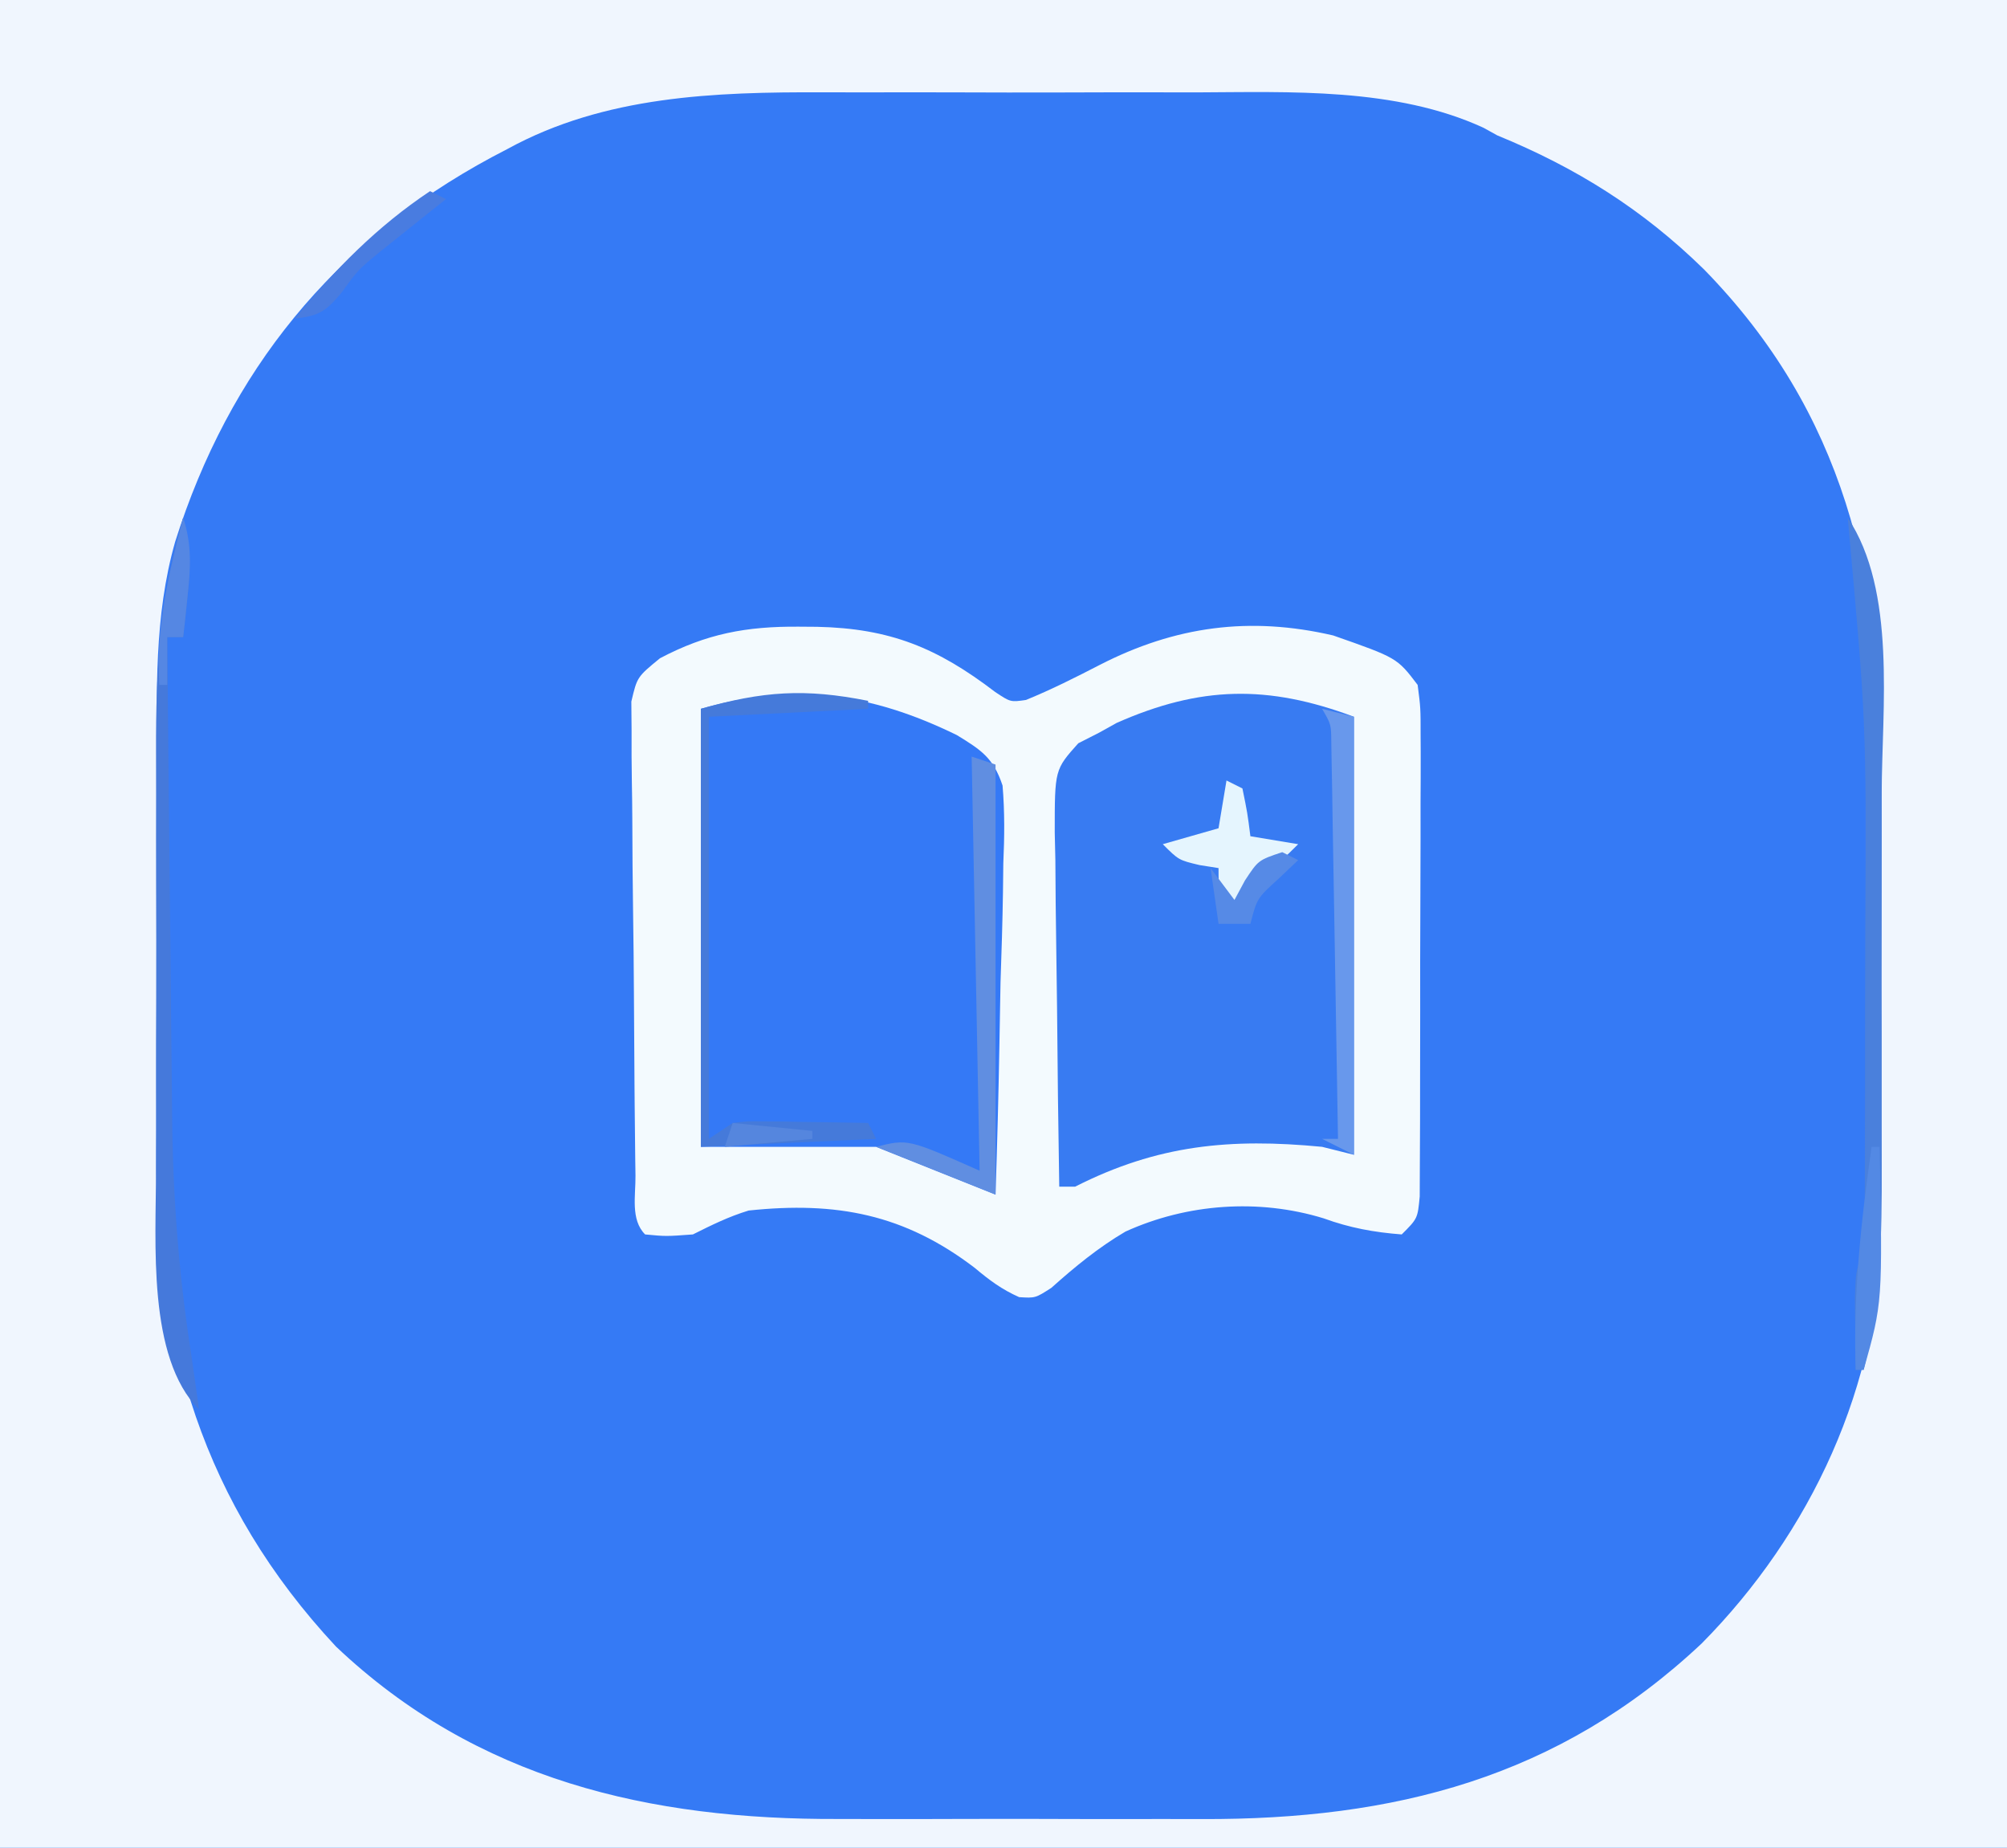
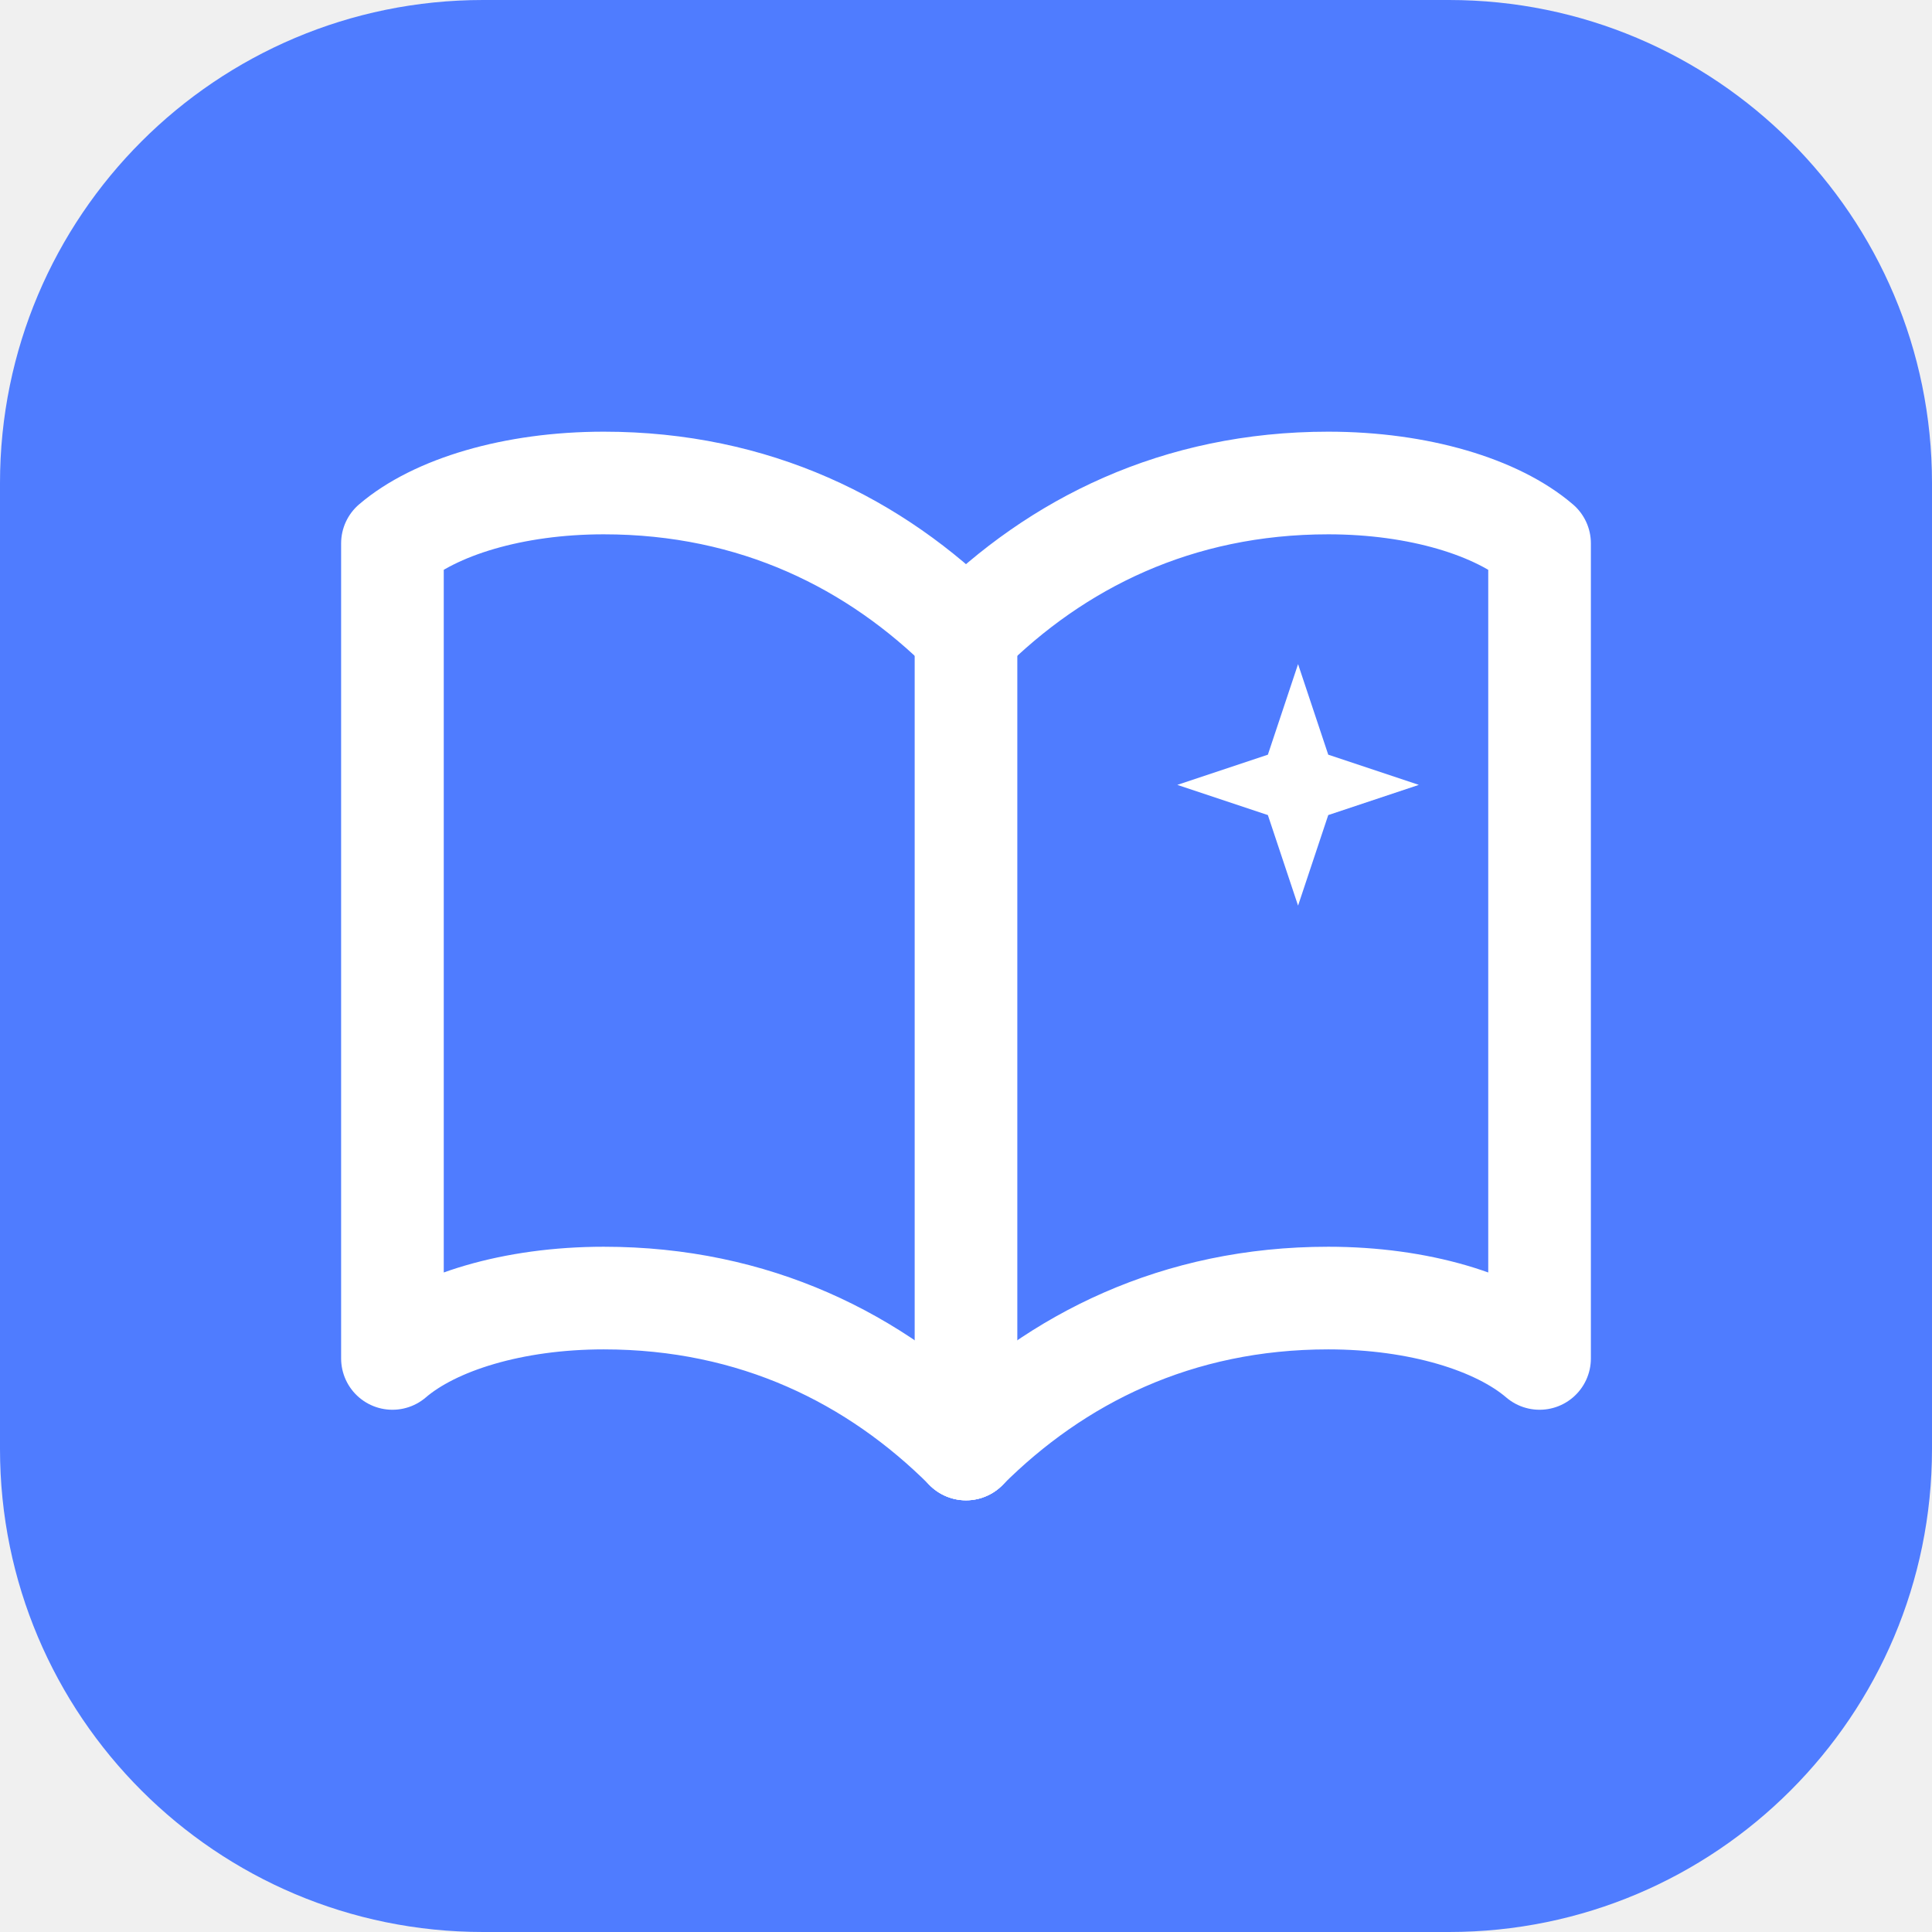
- <svg xmlns="http://www.w3.org/2000/svg" version="1.1" width="252" height="232">
-   <path d="M0 0 C83.16 0 166.32 0 252 0 C252 76.56 252 153.12 252 232 C168.84 232 85.68 232 0 232 C0 155.44 0 78.88 0 0 Z " fill="#357AF5" transform="translate(0,0)" />
-   <path d="M0 0 C83.16 0 166.32 0 252 0 C252 76.56 252 153.12 252 232 C168.84 232 85.68 232 0 232 C0 155.44 0 78.88 0 0 Z M63.75 18.688 C63.089 19.035 62.427 19.382 61.746 19.74 C41.839 30.467 28.787 46.547 22 68 C19.317 77.383 19.691 86.976 19.699 96.641 C19.695 98.454 19.691 100.267 19.686 102.08 C19.679 105.869 19.679 109.658 19.684 113.447 C19.69 118.266 19.673 123.084 19.65 127.903 C19.635 131.645 19.634 135.388 19.637 139.13 C19.637 140.905 19.632 142.679 19.622 144.454 C19.501 168.475 25.485 188.837 42.188 206.75 C59.904 223.54 81.605 228.498 105.305 228.398 C107.04 228.4 108.775 228.403 110.511 228.407 C114.126 228.412 117.741 228.405 121.357 228.391 C125.945 228.374 130.532 228.384 135.119 228.402 C138.697 228.413 142.275 228.409 145.853 228.401 C147.542 228.399 149.231 228.402 150.921 228.409 C174.966 228.488 195.653 223.288 213.656 206.367 C227.329 192.558 236.158 173.796 236.145 154.203 C236.149 153.433 236.152 152.663 236.155 151.87 C236.165 149.33 236.167 146.79 236.168 144.25 C236.171 142.472 236.175 140.694 236.178 138.917 C236.184 135.188 236.186 131.459 236.185 127.73 C236.185 122.984 236.199 118.238 236.216 113.492 C236.227 109.816 236.229 106.141 236.229 102.465 C236.23 100.718 236.234 98.97 236.242 97.223 C236.341 72.837 231.564 51.84 213.957 33.828 C206.254 26.286 197.93 21.067 188 17 C187.427 16.683 186.853 16.366 186.262 16.039 C175.216 10.965 161.993 11.553 150.125 11.602 C148.344 11.6 146.563 11.597 144.782 11.593 C141.074 11.588 137.366 11.595 133.658 11.609 C128.948 11.626 124.239 11.616 119.529 11.598 C115.859 11.587 112.188 11.591 108.518 11.599 C106.783 11.601 105.048 11.598 103.314 11.591 C89.752 11.548 75.934 12.014 63.75 18.688 Z " fill="#F0F6FE" transform="translate(0,0)" />
-   <path d="M0 0 C0.755 0.006 1.509 0.011 2.287 0.017 C11.432 0.216 17.376 2.643 24.645 8.203 C26.568 9.481 26.568 9.481 28.508 9.203 C31.676 7.909 34.713 6.383 37.75 4.812 C47.231 -0.06 56.605 -1.334 67.082 1.102 C75.11 3.917 75.11 3.917 77.688 7.312 C78.062 10.203 78.062 10.203 78.06 13.772 C78.063 14.422 78.067 15.073 78.071 15.744 C78.079 17.893 78.065 20.042 78.051 22.191 C78.05 23.684 78.051 25.178 78.052 26.671 C78.052 29.799 78.042 32.926 78.024 36.054 C78.001 40.069 78 44.082 78.007 48.097 C78.011 51.179 78.004 54.261 77.994 57.343 C77.99 58.824 77.989 60.304 77.991 61.785 C77.991 63.851 77.978 65.917 77.962 67.983 C77.955 69.748 77.955 69.748 77.948 71.549 C77.688 74.312 77.688 74.312 75.688 76.312 C72.197 76.044 69.167 75.487 65.875 74.289 C57.724 71.792 48.738 72.437 41.004 75.953 C37.595 77.954 34.637 80.388 31.695 83.02 C29.688 84.312 29.688 84.312 27.656 84.188 C25.458 83.211 23.903 82.047 22.062 80.5 C13.245 73.773 4.708 72.145 -6.312 73.312 C-8.849 74.087 -10.925 75.119 -13.312 76.312 C-16.688 76.562 -16.688 76.562 -19.312 76.312 C-21.166 74.459 -20.489 71.409 -20.521 68.928 C-20.536 67.928 -20.536 67.928 -20.551 66.908 C-20.581 64.693 -20.602 62.477 -20.621 60.262 C-20.628 59.506 -20.634 58.751 -20.641 57.973 C-20.674 53.974 -20.698 49.976 -20.718 45.977 C-20.735 42.664 -20.77 39.352 -20.82 36.039 C-20.88 32.044 -20.911 28.049 -20.921 24.054 C-20.929 22.53 -20.948 21.007 -20.977 19.483 C-21.016 17.35 -21.017 15.219 -21.01 13.085 C-21.02 11.871 -21.03 10.657 -21.041 9.406 C-20.312 6.312 -20.312 6.312 -17.447 3.966 C-11.589 0.876 -6.59 -0.051 0 0 Z " fill="#F3FAFE" transform="translate(100.3125,78.6875)" />
-   <path d="M0 0 C3.087 1.891 4.572 2.858 5.734 6.325 C6.013 9.624 5.978 12.788 5.83 16.096 C5.816 17.286 5.802 18.476 5.787 19.702 C5.731 23.495 5.606 27.281 5.479 31.072 C5.428 33.646 5.383 36.221 5.342 38.795 C5.232 45.098 5.064 51.397 4.854 57.697 C-0.146 55.697 -5.146 53.697 -10.146 51.697 C-17.406 51.697 -24.666 51.697 -32.146 51.697 C-32.146 33.547 -32.146 15.397 -32.146 -3.303 C-20.513 -6.627 -10.879 -5.318 0 0 Z " fill="#3479F6" transform="translate(120.1465,92.30273)" />
-   <path d="M0 0 C0 18.15 0 36.3 0 55 C-1.32 54.67 -2.64 54.34 -4 54 C-15.52 52.893 -24.65 53.741 -35 59 C-35.66 59 -36.32 59 -37 59 C-37.127 51.525 -37.214 44.051 -37.275 36.576 C-37.3 34.032 -37.334 31.489 -37.377 28.946 C-37.438 25.292 -37.466 21.639 -37.488 17.984 C-37.514 16.846 -37.54 15.707 -37.566 14.534 C-37.569 6.636 -37.569 6.636 -34.608 3.328 C-33.747 2.89 -32.887 2.451 -32 2 C-31.27 1.594 -30.541 1.188 -29.789 0.77 C-19.318 -3.861 -10.824 -4.059 0 0 Z " fill="#387BF2" transform="translate(170,90)" />
-   <path d="M0 0 C0.965 3.469 0.948 6.155 0.562 9.75 C0.41 11.227 0.41 11.227 0.254 12.734 C0.128 13.856 0.128 13.856 0 15 C-0.66 15 -1.32 15 -2 15 C-1.915 24.52 -1.82 34.04 -1.712 43.559 C-1.663 47.981 -1.617 52.403 -1.578 56.825 C-1.541 61.104 -1.494 65.384 -1.442 69.663 C-1.424 71.284 -1.408 72.904 -1.397 74.524 C-1.319 84.857 -0.594 94.784 1 105 C1.336 107.333 1.67 109.666 2 112 C-4.565 105.435 -3.394 90.882 -3.417 82.093 C-3.411 80.373 -3.405 78.653 -3.398 76.934 C-3.4 75.124 -3.403 73.314 -3.407 71.504 C-3.412 67.735 -3.405 63.966 -3.391 60.197 C-3.374 55.4 -3.384 50.604 -3.402 45.808 C-3.413 42.078 -3.409 38.349 -3.401 34.619 C-3.399 32.852 -3.402 31.085 -3.409 29.318 C-3.441 19.086 -2.915 9.887 0 0 Z " fill="#4579DB" transform="translate(23,65)" />
-   <path d="M0 0 C6.143 9.214 4.295 23.889 4.266 34.637 C4.267 36.41 4.269 38.184 4.271 39.957 C4.274 43.651 4.27 47.345 4.261 51.038 C4.249 55.749 4.256 60.459 4.268 65.169 C4.275 68.823 4.273 72.477 4.268 76.131 C4.266 77.867 4.268 79.603 4.273 81.339 C4.291 90.108 4.18 98.441 2 107 C1.67 107 1.34 107 1 107 C0.973 105.083 0.954 103.167 0.938 101.25 C0.926 100.183 0.914 99.115 0.902 98.016 C1 95 1 95 1.497 93.227 C2.172 90.237 2.135 87.412 2.145 84.346 C2.149 83.685 2.152 83.024 2.155 82.343 C2.165 80.156 2.167 77.968 2.168 75.781 C2.171 74.243 2.175 72.705 2.178 71.167 C2.184 67.932 2.186 64.697 2.185 61.462 C2.185 58.183 2.192 54.903 2.206 51.624 C2.335 25.75 2.335 25.75 0 0 Z " fill="#4A80DC" transform="translate(232,65)" />
-   <path d="M0 0 C0.99 0.33 1.98 0.66 3 1 C3 18.82 3 36.64 3 55 C-4.5 52 -4.5 52 -12 49 C-8 48 -8 48 1 52 C0.67 34.84 0.34 17.68 0 0 Z " fill="#608EE1" transform="translate(122,95)" />
-   <path d="M0 0 C0 0.33 0 0.66 0 1 C-6.6 1.33 -13.2 1.66 -20 2 C-20 19.49 -20 36.98 -20 55 C-19.01 54.34 -18.02 53.68 -17 53 C-15.099 52.773 -15.099 52.773 -12.988 52.805 C-12.231 52.811 -11.474 52.818 -10.693 52.824 C-9.908 52.841 -9.122 52.858 -8.312 52.875 C-7.515 52.884 -6.718 52.893 -5.896 52.902 C-3.931 52.926 -1.965 52.962 0 53 C0.33 53.66 0.66 54.32 1 55 C-9.89 55.495 -9.89 55.495 -21 56 C-21 37.85 -21 19.7 -21 1 C-13.226 -1.221 -7.937 -1.587 0 0 Z " fill="#457ADA" transform="translate(109,88)" />
-   <path d="M0 0 C1.32 0.33 2.64 0.66 4 1 C4 19.15 4 37.3 4 56 C2.68 55.34 1.36 54.68 0 54 C0.66 54 1.32 54 2 54 C1.883 46.631 1.758 39.262 1.628 31.893 C1.584 29.385 1.543 26.876 1.503 24.368 C1.445 20.768 1.381 17.169 1.316 13.57 C1.3 12.443 1.283 11.316 1.266 10.155 C1.246 9.114 1.226 8.073 1.205 7 C1.19 6.081 1.174 5.162 1.158 4.215 C1.139 1.959 1.139 1.959 0 0 Z " fill="#6898EC" transform="translate(166,89)" />
-   <path d="M0 0 C0.66 0.33 1.32 0.66 2 1 C2.625 4.062 2.625 4.062 3 7 C5.97 7.495 5.97 7.495 9 8 C7 10 7 10 5 10.812 C2.321 12.403 1.917 14.097 1 17 C-1 14 -1 14 -1 11 C-1.784 10.876 -2.567 10.752 -3.375 10.625 C-6 10 -6 10 -8 8 C-5.69 7.34 -3.38 6.68 -1 6 C-0.67 4.02 -0.34 2.04 0 0 Z " fill="#E5F5FE" transform="translate(154,98)" />
-   <path d="M0 0 C0.33 0 0.66 0 1 0 C1.383 19.532 1.383 19.532 -1 28 C-1.33 28 -1.66 28 -2 28 C-2.324 18.491 -1.334 9.387 0 0 Z " fill="#5389E4" transform="translate(235,144)" />
-   <path d="M0 0 C0.66 0.33 1.32 0.66 2 1 C1.252 1.592 0.505 2.183 -0.266 2.793 C-1.25 3.583 -2.235 4.373 -3.25 5.188 C-4.712 6.353 -4.712 6.353 -6.203 7.543 C-9.054 9.889 -9.054 9.889 -11.109 12.738 C-13.103 15.123 -13.971 15.676 -17 16 C-11.98 9.851 -6.629 4.419 0 0 Z " fill="#497CE0" transform="translate(54,24)" />
-   <path d="M0 0 C0.66 0.33 1.32 0.66 2 1 C1.196 1.763 0.391 2.526 -0.438 3.312 C-3.168 5.794 -3.168 5.794 -4 9 C-5.32 9 -6.64 9 -8 9 C-8.33 6.69 -8.66 4.38 -9 2 C-8.01 3.32 -7.02 4.64 -6 6 C-5.567 5.196 -5.134 4.391 -4.688 3.562 C-3 1 -3 1 0 0 Z " fill="#568AE6" transform="translate(161,107)" />
-   <path d="M0 0 C1.097 3.411 0.942 6.207 0.562 9.75 C0.41 11.227 0.41 11.227 0.254 12.734 C0.128 13.856 0.128 13.856 0 15 C-0.66 15 -1.32 15 -2 15 C-2 16.98 -2 18.96 -2 21 C-2.33 21 -2.66 21 -3 21 C-3.432 13.651 -1.818 7.098 0 0 Z " fill="#5587E3" transform="translate(23,65)" />
-   <path d="M0 0 C3.3 0.33 6.6 0.66 10 1 C10 1.33 10 1.66 10 2 C6.37 2.33 2.74 2.66 -1 3 C-0.67 2.01 -0.34 1.02 0 0 Z " fill="#5586DE" transform="translate(92,141)" />
+ <svg xmlns="http://www.w3.org/2000/svg" viewBox="0 0 32 32">
+   <rect width="32" height="32" rx="8" fill="#4f7cff" />
+   <g transform="translate(4 4)">
+     <path d="M12 6.5C10.5 5 8.5 4 6 4C4.5 4 3.2 4.4 2.5 5V18.5C3.2 17.9 4.5 17.5 6 17.5C8.5 17.5 10.5 18.5 12 20" stroke="white" stroke-width="1.7" stroke-linecap="round" stroke-linejoin="round" fill="none" />
+     <path d="M12 6.5C13.5 5 15.5 4 18 4C19.5 4 20.8 4.4 21.5 5V18.5C20.8 17.9 19.5 17.5 18 17.5C15.5 17.5 13.5 18.5 12 20" stroke="white" stroke-width="1.7" stroke-linecap="round" stroke-linejoin="round" fill="none" />
+     <path d="M12 6.5V20" stroke="white" stroke-width="1.7" stroke-linecap="round" fill="none" />
+     <path d="M17 8.5L17.5 7L18 8.5L19.5 9L18 9.5L17.5 11L17 9.5L15.5 9L17 8.5Z" fill="white" />
+   </g>
</svg>
